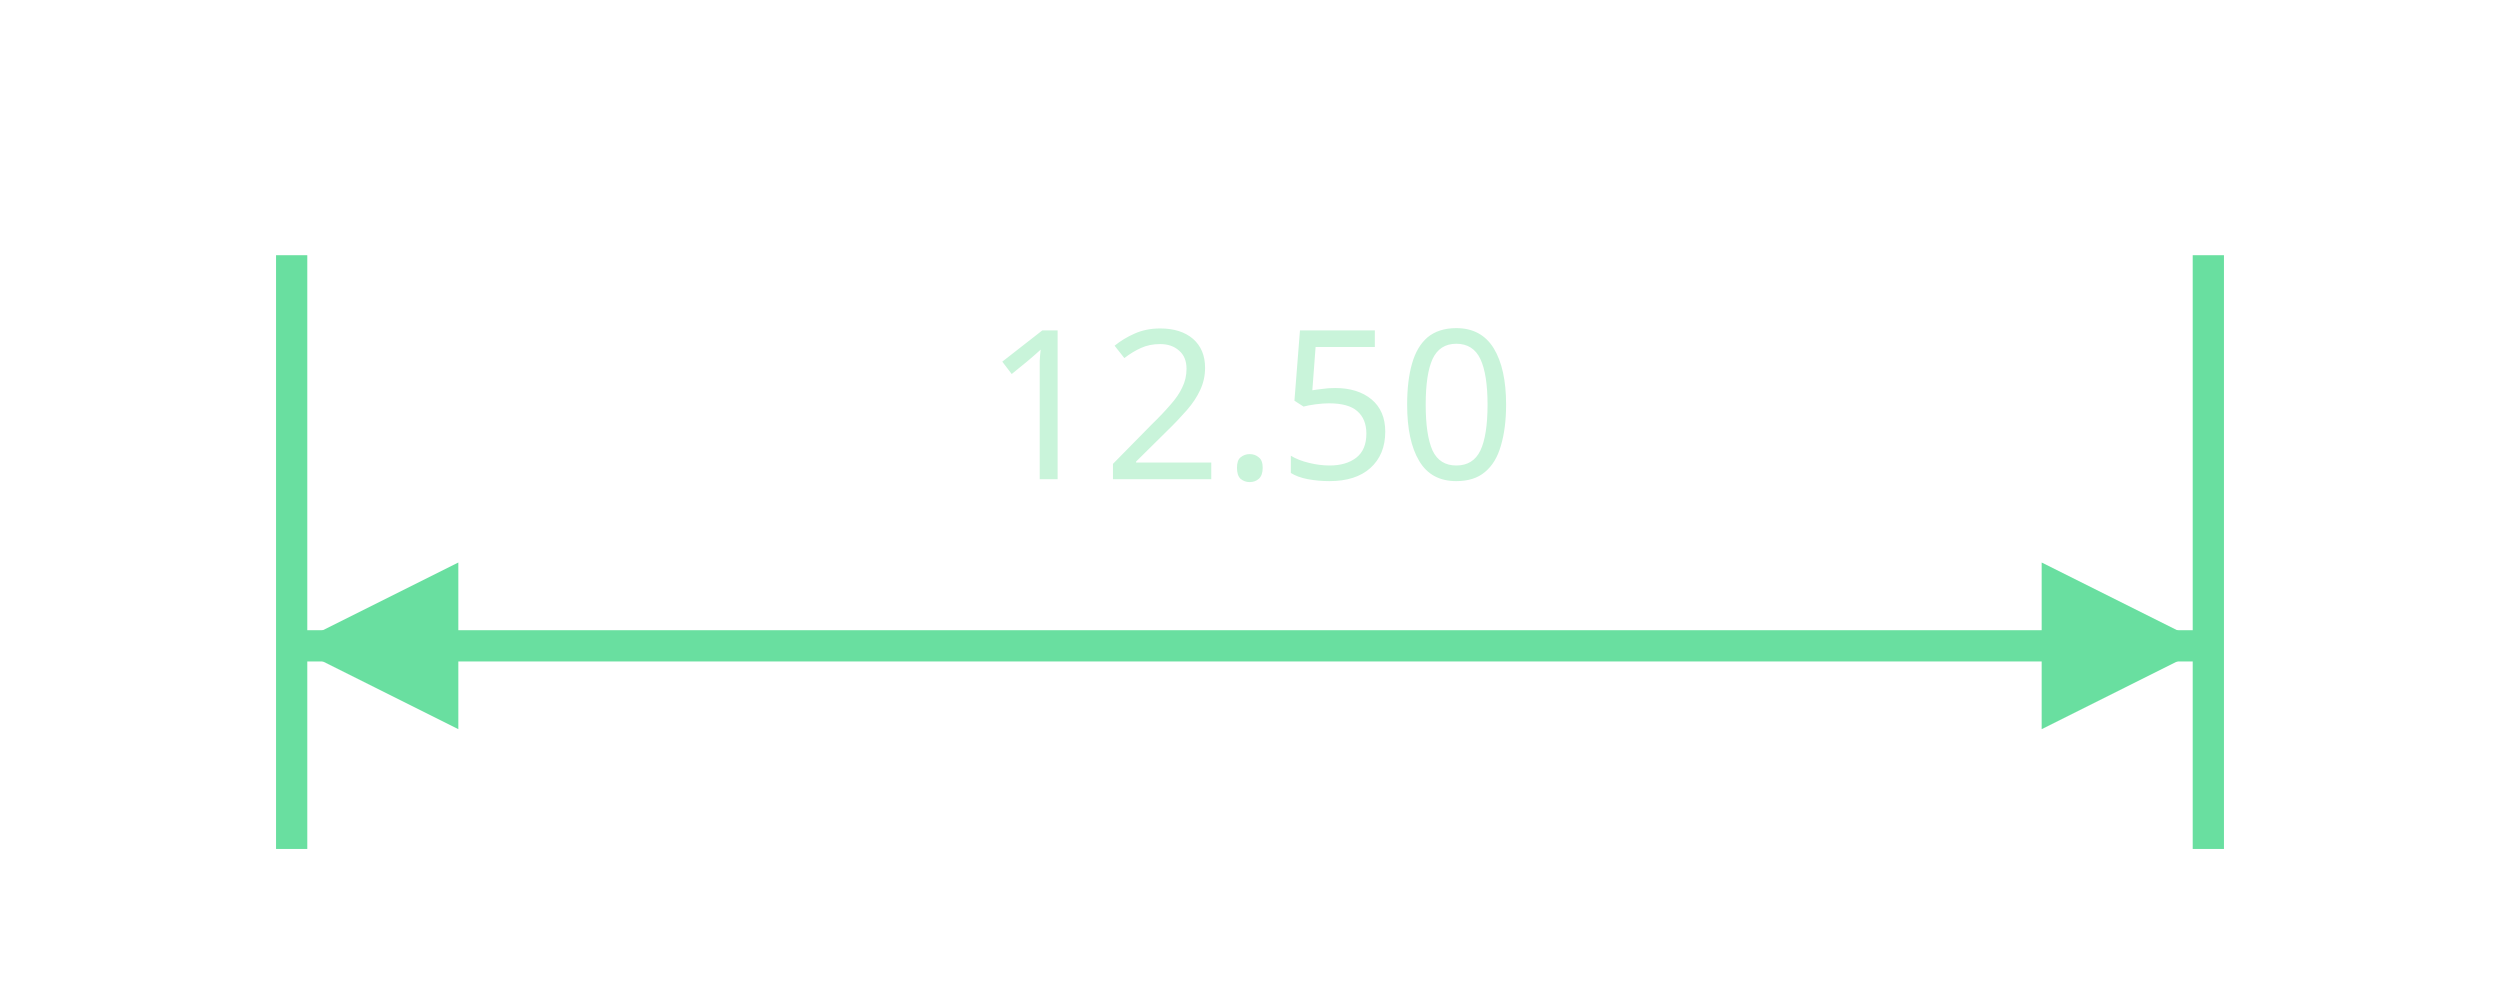
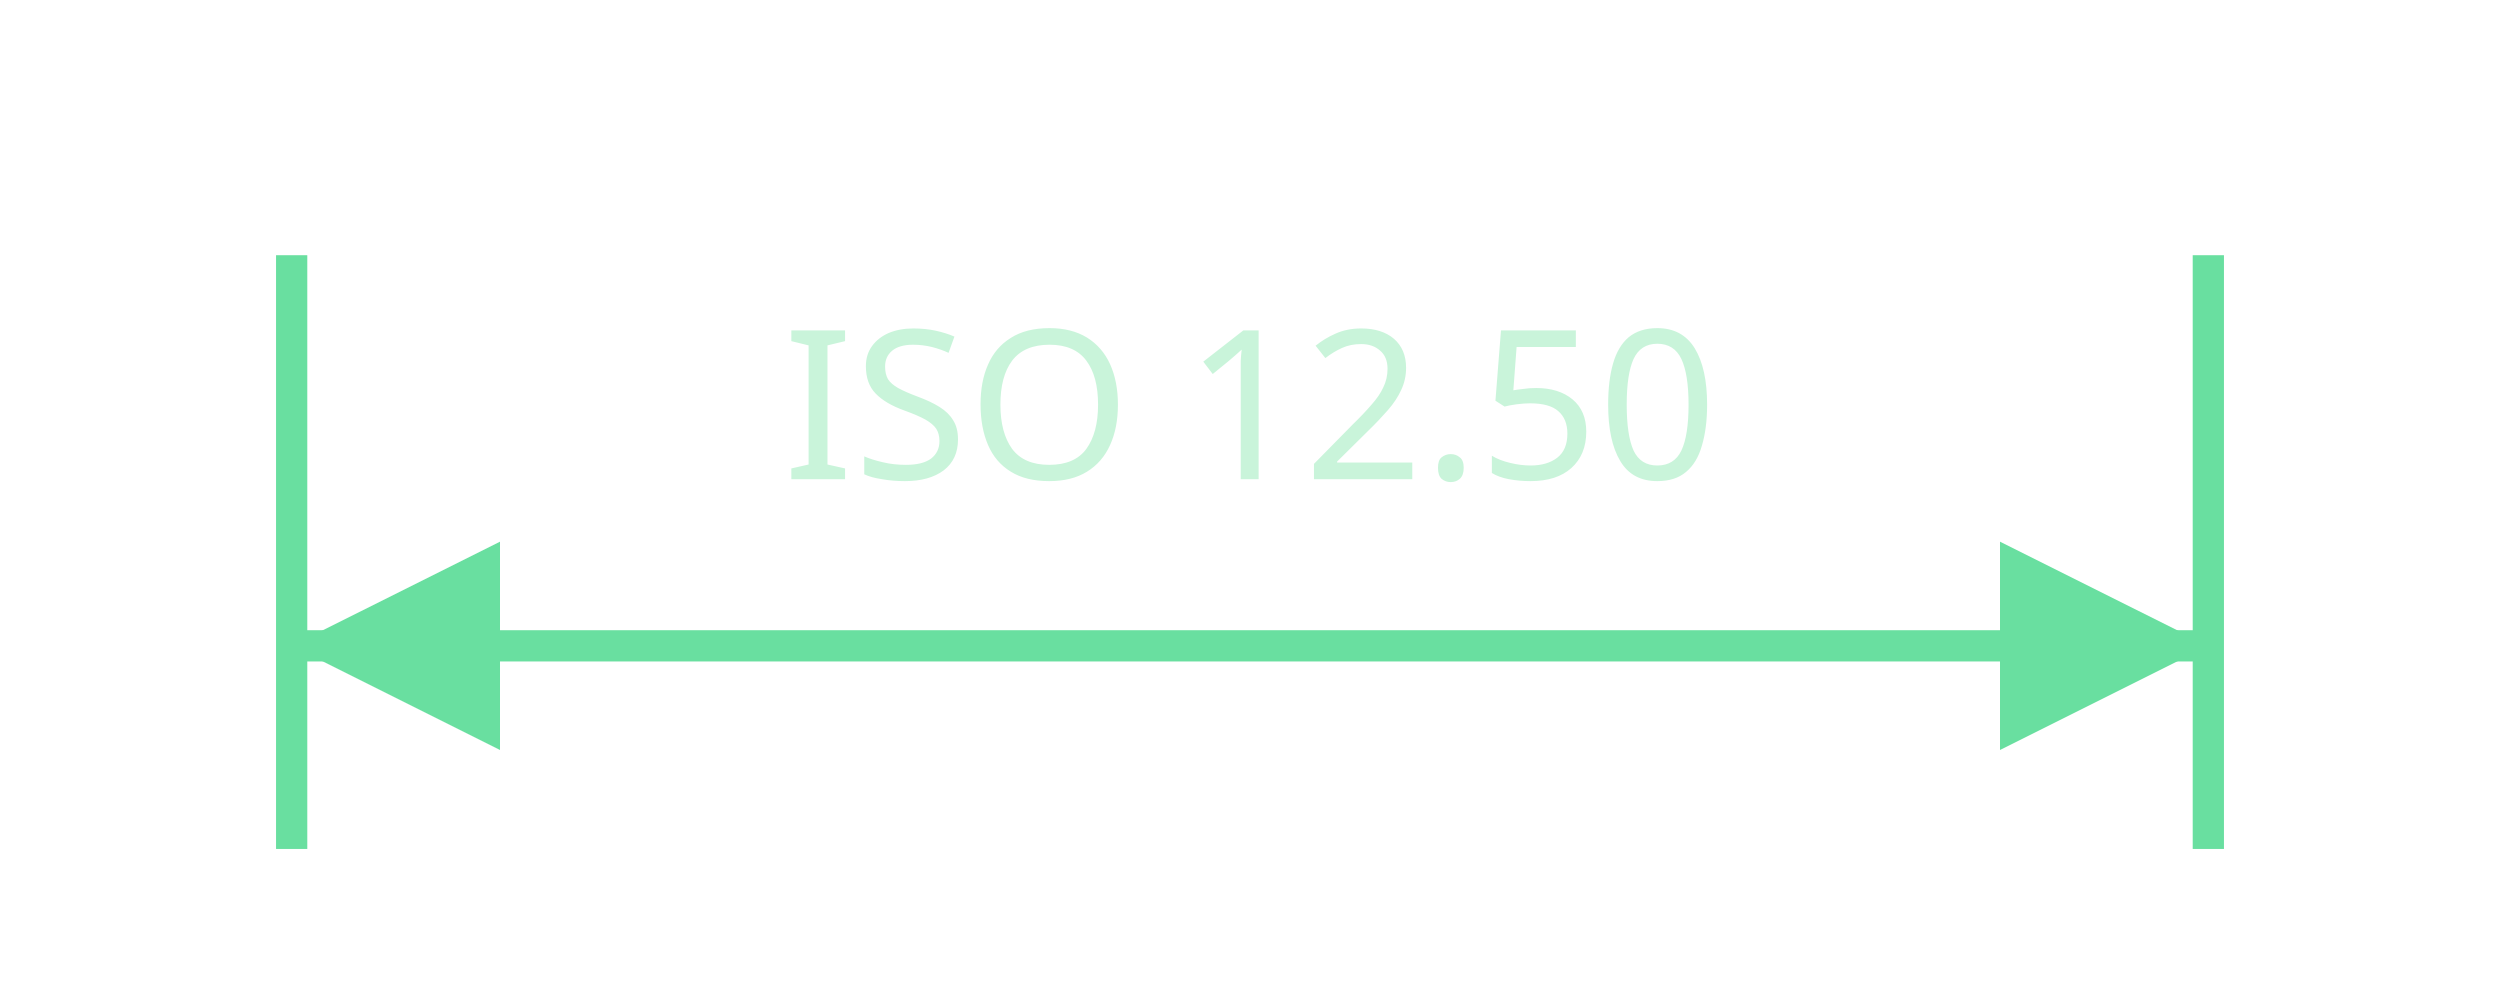
<svg xmlns="http://www.w3.org/2000/svg" width="120" height="48" viewBox="0 0 120 48">
  <g fill="none" stroke="#69dfa0" stroke-width="1.5" stroke-linecap="square">
    <path d="M14 13v27M106 13v27M14 31h92" />
  </g>
-   <path d="M14 31l8-4v8zM106 31l-8-4v8z" fill="#69dfa0" />
-   <text x="60" y="23" fill="#c9f4da" font-family="sans-serif" font-size="10" text-anchor="middle">12.50</text>
+   <path d="M14 31l10-5v10zM106 31l-10-5v10z" fill="#69dfa0" />
+   <text x="60" y="23" fill="#c9f4da" font-family="sans-serif" font-size="10" text-anchor="middle">ISO 12.50</text>
</svg>
